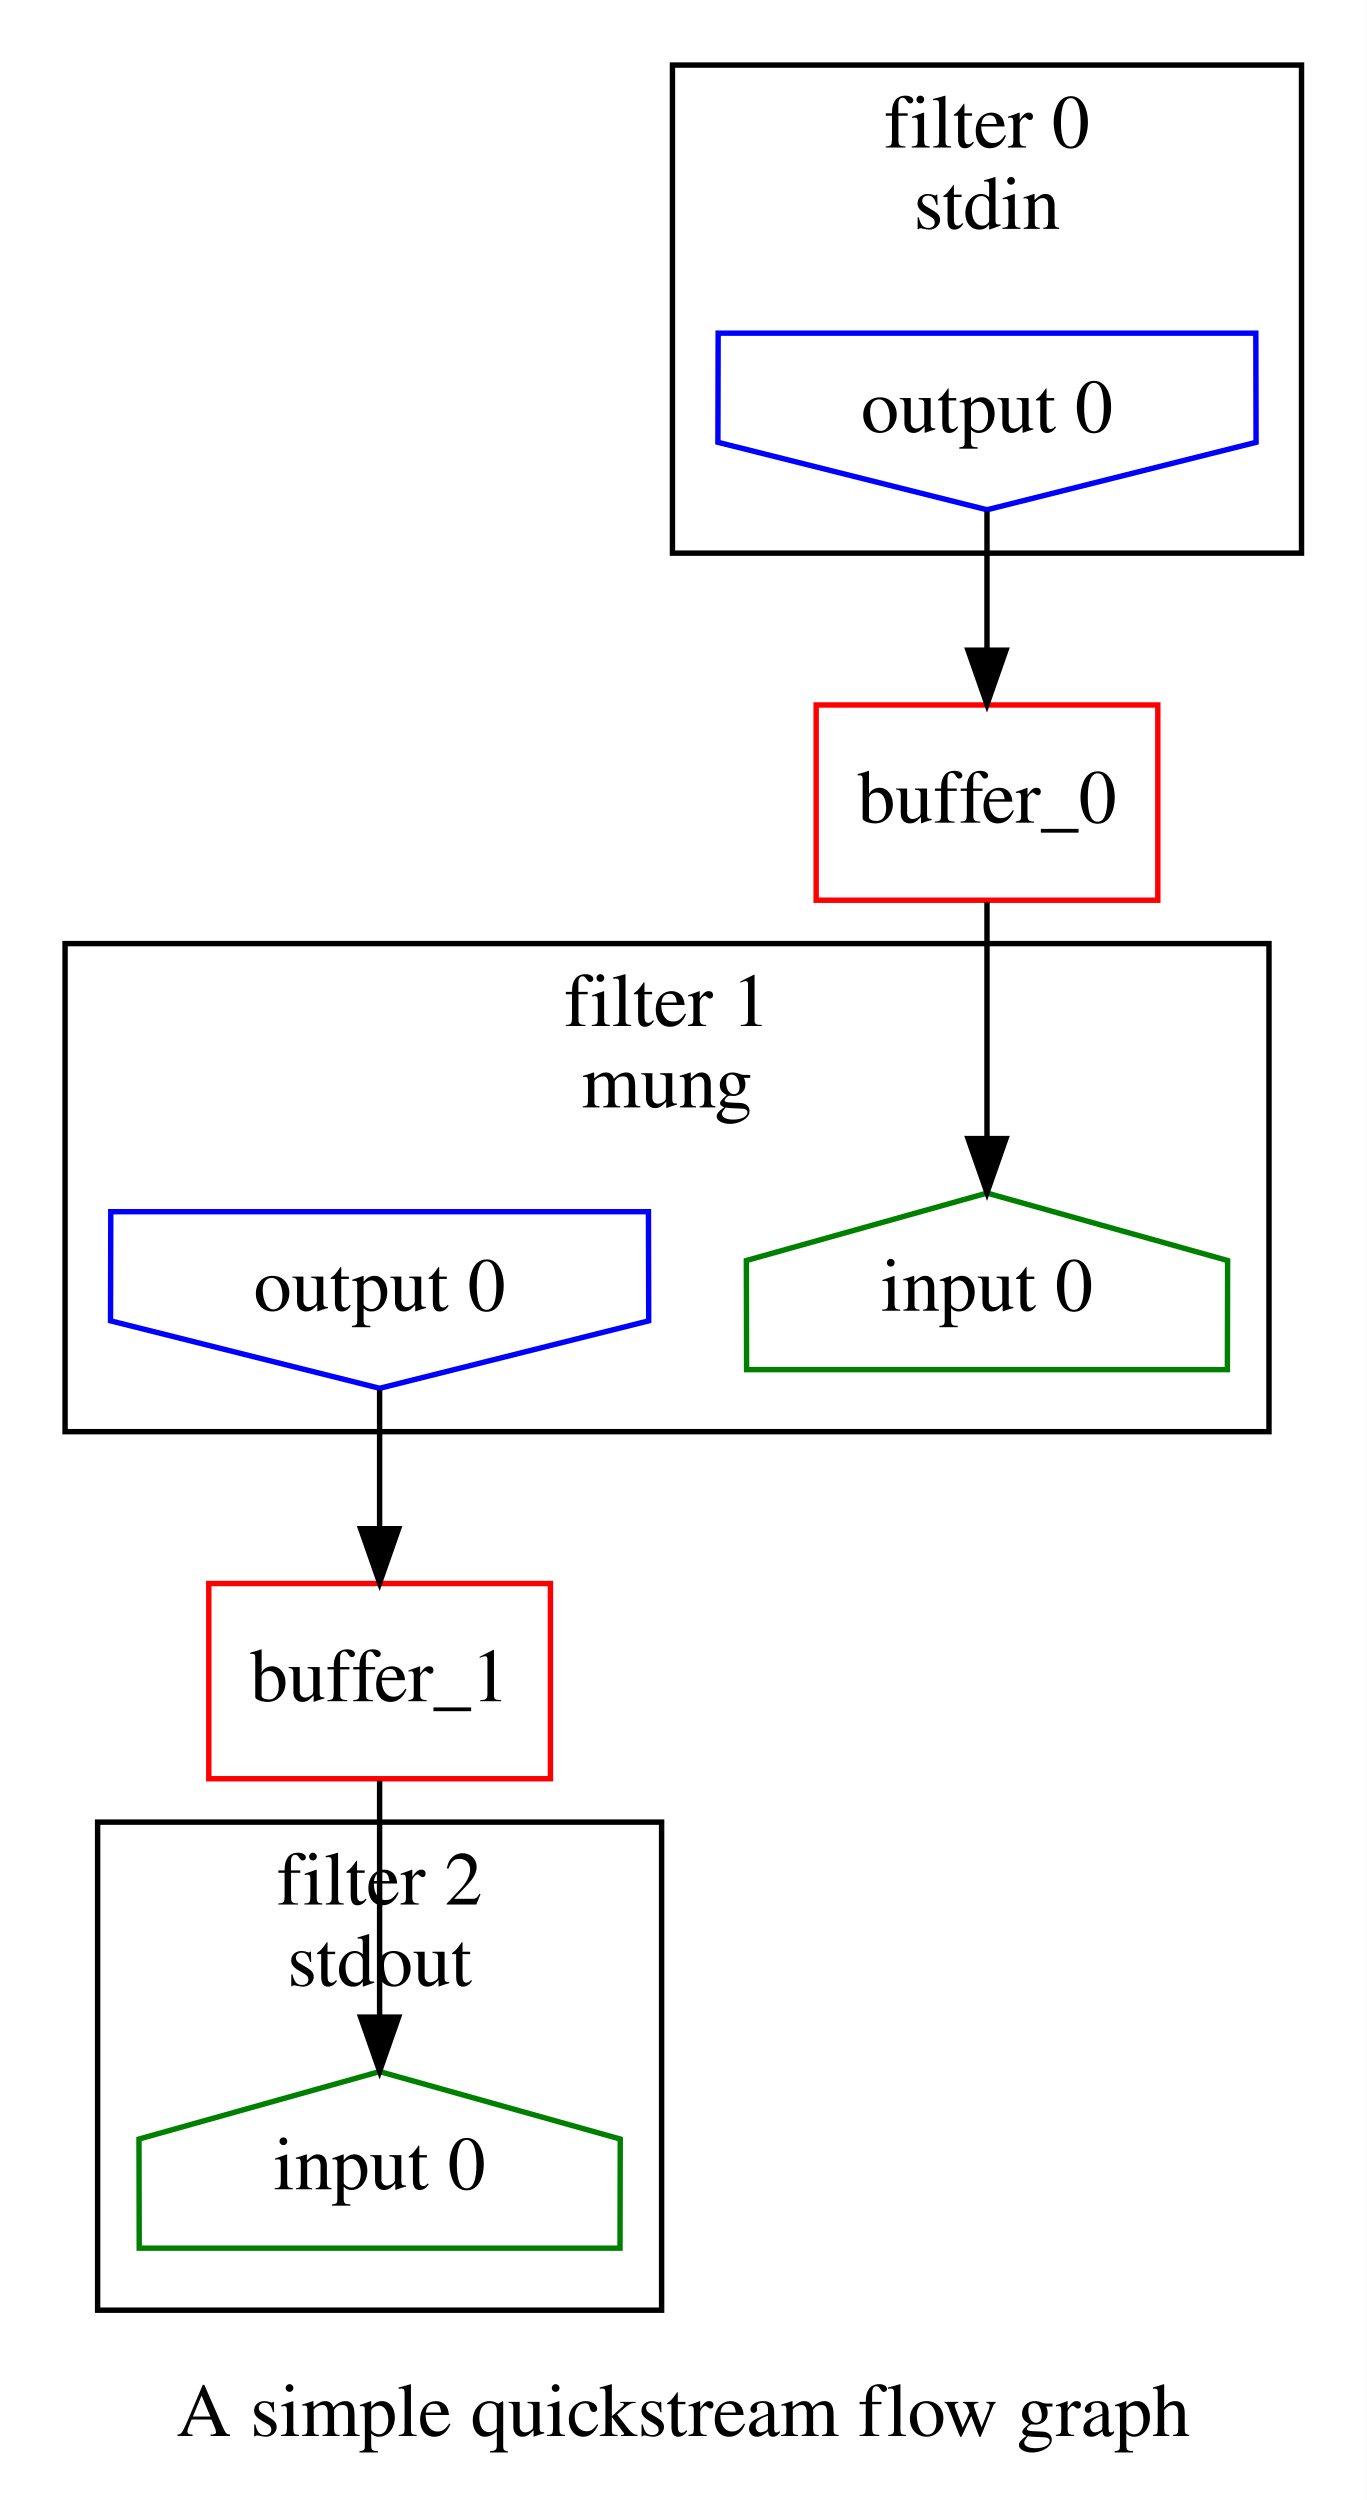
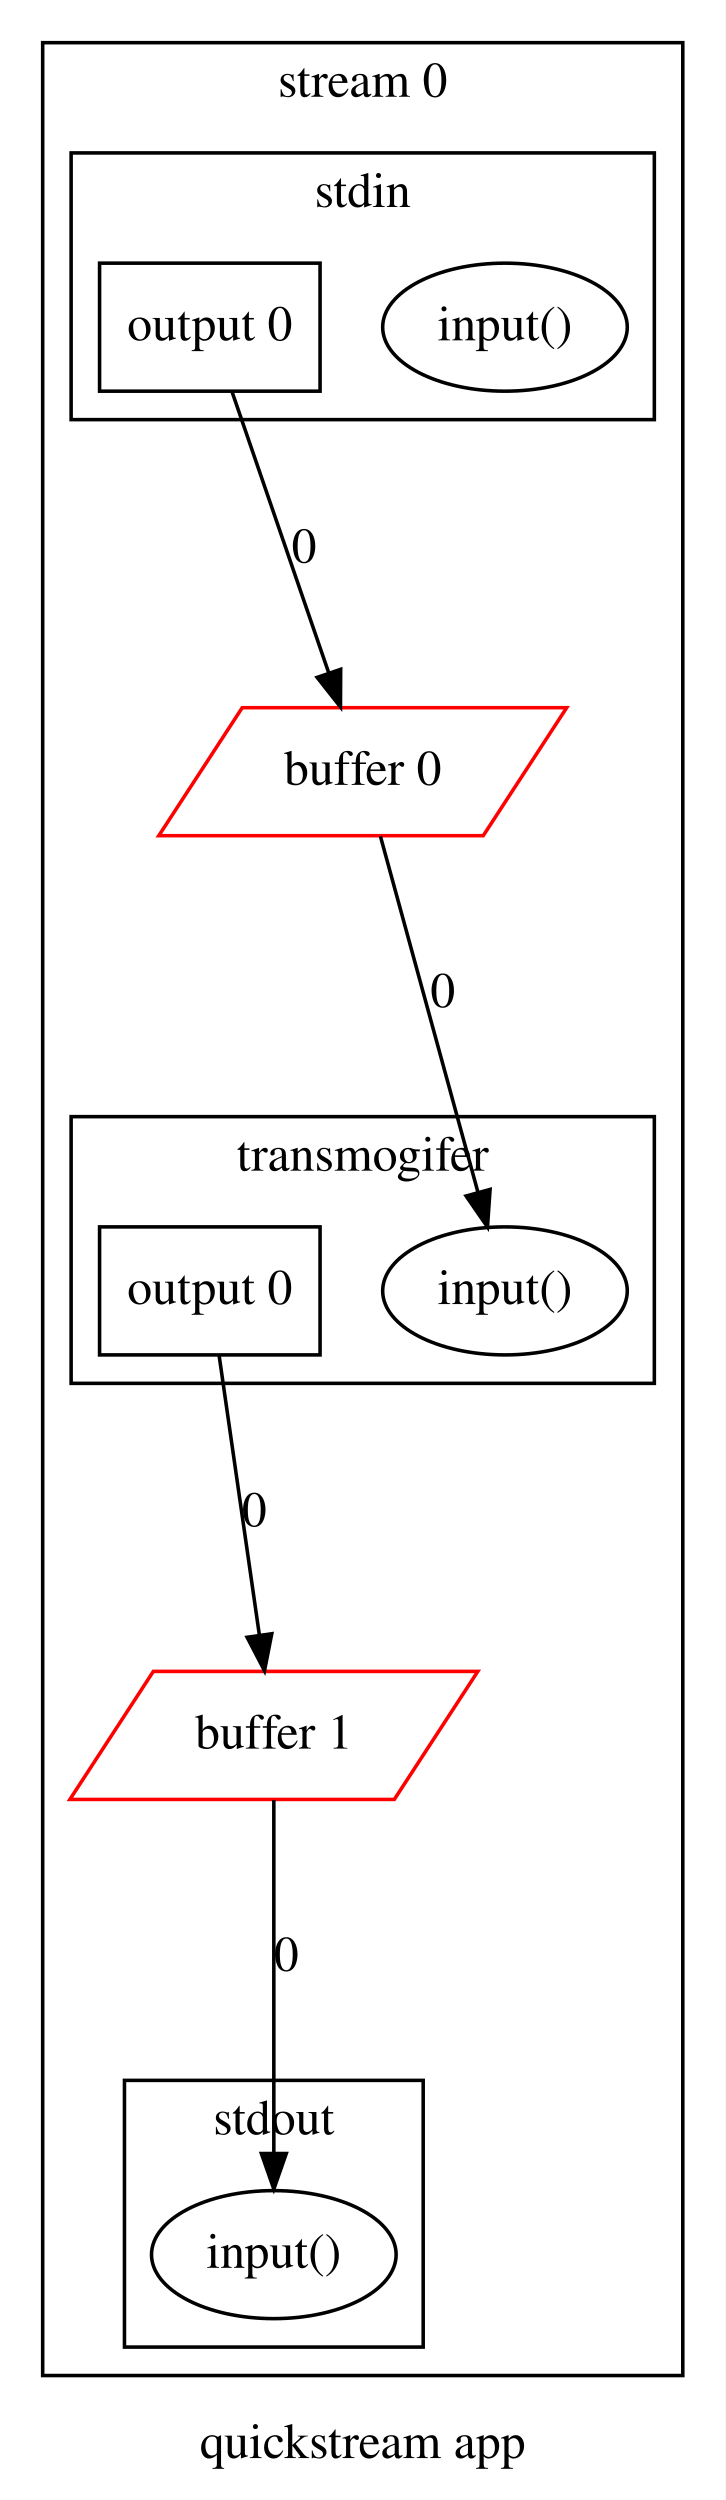
- <svg xmlns="http://www.w3.org/2000/svg" width="252pt" height="461pt" viewBox="0.00 0.00 252.00 461.00">
-   <g id="graph0" class="graph" transform="scale(1 1) rotate(0) translate(4 457)">
-     <polygon fill="white" stroke="none" points="-4,4 -4,-457 248,-457 248,4 -4,4" />
-     <text text-anchor="middle" x="122" y="-7.8" font-family="Times,serif" font-size="14.00">A simple quickstream flow graph</text>
+ <svg xmlns="http://www.w3.org/2000/svg" width="204pt" height="703pt" viewBox="0.00 0.00 204.00 703.00">
+   <g id="graph0" class="graph" transform="scale(1 1) rotate(0) translate(4 699)">
+     <polygon fill="#ffffff" stroke="transparent" points="-4,4 -4,-699 200,-699 200,4 -4,4" />
+     <text text-anchor="middle" x="98" y="-7.8" font-family="Times,serif" font-size="14.00" fill="#000000">quickstream app</text>
    <g id="clust1" class="cluster">
-       <polygon fill="none" stroke="black" points="120,-355 120,-445 236,-445 236,-355 120,-355" />
-       <text text-anchor="middle" x="178" y="-429.8" font-family="Times,serif" font-size="14.00">filter 0</text>
-       <text text-anchor="middle" x="178" y="-414.8" font-family="Times,serif" font-size="14.00">stdin</text>
+       <polygon fill="none" stroke="#000000" points="8,-31 8,-687 188,-687 188,-31 8,-31" />
+       <text text-anchor="middle" x="98" y="-671.8" font-family="Times,serif" font-size="14.00" fill="#000000">stream 0</text>
    </g>
    <g id="clust2" class="cluster">
-       <polygon fill="none" stroke="black" points="8,-193 8,-283 230,-283 230,-193 8,-193" />
-       <text text-anchor="middle" x="119" y="-267.8" font-family="Times,serif" font-size="14.00">filter 1</text>
-       <text text-anchor="middle" x="119" y="-252.8" font-family="Times,serif" font-size="14.00">mung</text>
+       <polygon fill="none" stroke="#000000" points="16,-581 16,-656 180,-656 180,-581 16,-581" />
+       <text text-anchor="middle" x="98" y="-640.8" font-family="Times,serif" font-size="14.00" fill="#000000">stdin</text>
    </g>
-     <g id="clust5" class="cluster">
-       <polygon fill="none" stroke="black" points="14,-31 14,-121 118,-121 118,-31 14,-31" />
-       <text text-anchor="middle" x="66" y="-105.8" font-family="Times,serif" font-size="14.00">filter 2</text>
-       <text text-anchor="middle" x="66" y="-90.8" font-family="Times,serif" font-size="14.00">stdout</text>
+     <g id="clust3" class="cluster">
+       <polygon fill="none" stroke="#000000" points="16,-310 16,-385 180,-385 180,-310 16,-310" />
+       <text text-anchor="middle" x="98" y="-369.8" font-family="Times,serif" font-size="14.00" fill="#000000">transmogifer</text>
+     </g>
+     <g id="clust4" class="cluster">
+       <polygon fill="none" stroke="#000000" points="31,-39 31,-114 115,-114 115,-39 31,-39" />
+       <text text-anchor="middle" x="73" y="-98.8" font-family="Times,serif" font-size="14.00" fill="#000000">stdout</text>
    </g>
    <g id="node1" class="node">
-       <polygon fill="none" stroke="blue" points="128.381,-375.438 178,-363 227.619,-375.438 227.573,-395.562 128.427,-395.562 128.381,-375.438" />
-       <text text-anchor="middle" x="178" y="-377.3" font-family="Times,serif" font-size="14.00">output 0</text>
+       <ellipse fill="none" stroke="#000000" cx="138" cy="-607" rx="34.394" ry="18" />
+       <text text-anchor="middle" x="138" y="-603.3" font-family="Times,serif" font-size="14.00" fill="#000000">input()</text>
+     </g>
+     <g id="node2" class="node">
+       <polygon fill="none" stroke="#000000" points="86,-625 24,-625 24,-589 86,-589 86,-625" />
+       <text text-anchor="middle" x="55" y="-603.3" font-family="Times,serif" font-size="14.00" fill="#000000">output 0</text>
+     </g>
+     <g id="node6" class="node">
+       <polygon fill="none" stroke="#ff0000" points="155.353,-500 64.117,-500 40.647,-464 131.883,-464 155.353,-500" />
+       <text text-anchor="middle" x="98" y="-478.3" font-family="Times,serif" font-size="14.00" fill="#000000">buffer 0</text>
+     </g>
+     <g id="edge1" class="edge">
+       <path fill="none" stroke="#000000" d="M61.253,-588.824C68.386,-568.087 80.133,-533.938 88.422,-509.841" />
+       <polygon fill="#000000" stroke="#000000" points="91.797,-510.793 91.74,-500.198 85.177,-508.516 91.797,-510.793" />
+       <text text-anchor="middle" x="81.5" y="-540.8" font-family="Times,serif" font-size="14.00" fill="#000000">0</text>
+     </g>
+     <g id="node3" class="node">
+       <ellipse fill="none" stroke="#000000" cx="138" cy="-336" rx="34.394" ry="18" />
+       <text text-anchor="middle" x="138" y="-332.3" font-family="Times,serif" font-size="14.00" fill="#000000">input()</text>
+     </g>
+     <g id="node4" class="node">
+       <polygon fill="none" stroke="#000000" points="86,-354 24,-354 24,-318 86,-318 86,-354" />
+       <text text-anchor="middle" x="55" y="-332.3" font-family="Times,serif" font-size="14.00" fill="#000000">output 0</text>
+     </g>
+     <g id="node7" class="node">
+       <polygon fill="none" stroke="#ff0000" points="130.353,-229 39.117,-229 15.647,-193 106.883,-193 130.353,-229" />
+       <text text-anchor="middle" x="73" y="-207.3" font-family="Times,serif" font-size="14.00" fill="#000000">buffer 1</text>
+     </g>
+     <g id="edge3" class="edge">
+       <path fill="none" stroke="#000000" d="M57.617,-317.824C60.59,-297.18 65.477,-263.243 68.944,-239.165" />
+       <polygon fill="#000000" stroke="#000000" points="72.418,-239.595 70.379,-229.198 65.49,-238.597 72.418,-239.595" />
+       <text text-anchor="middle" x="67.5" y="-269.8" font-family="Times,serif" font-size="14.00" fill="#000000">0</text>
    </g>
    <g id="node5" class="node">
-       <polygon fill="none" stroke="red" points="209.5,-327 146.5,-327 146.5,-291 209.5,-291 209.5,-327" />
-       <text text-anchor="middle" x="178" y="-305.3" font-family="Times,serif" font-size="14.00">buffer_0</text>
+       <ellipse fill="none" stroke="#000000" cx="73" cy="-65" rx="34.394" ry="18" />
+       <text text-anchor="middle" x="73" y="-61.3" font-family="Times,serif" font-size="14.00" fill="#000000">input()</text>
    </g>
    <g id="edge2" class="edge">
-       <path fill="none" stroke="black" d="M178,-362.697C178,-354.983 178,-345.712 178,-337.112" />
-       <polygon fill="black" stroke="black" points="181.5,-337.104 178,-327.104 174.5,-337.104 181.5,-337.104" />
-     </g>
-     <g id="node2" class="node">
-       <polygon fill="none" stroke="green" points="222.372,-224.562 178,-237 133.628,-224.562 133.67,-204.438 222.33,-204.438 222.372,-224.562" />
-       <text text-anchor="middle" x="178" y="-215.3" font-family="Times,serif" font-size="14.00">input 0</text>
-     </g>
-     <g id="node3" class="node">
-       <polygon fill="none" stroke="blue" points="16.381,-213.438 66,-201 115.619,-213.438 115.573,-233.562 16.427,-233.562 16.381,-213.438" />
-       <text text-anchor="middle" x="66" y="-215.3" font-family="Times,serif" font-size="14.00">output 0</text>
-     </g>
-     <g id="node6" class="node">
-       <polygon fill="none" stroke="red" points="97.5,-165 34.5,-165 34.5,-129 97.5,-129 97.5,-165" />
-       <text text-anchor="middle" x="66" y="-143.3" font-family="Times,serif" font-size="14.00">buffer_1</text>
-     </g>
-     <g id="edge1" class="edge">
-       <path fill="none" stroke="black" d="M66,-200.697C66,-192.983 66,-183.712 66,-175.112" />
-       <polygon fill="black" stroke="black" points="69.5,-175.104 66,-165.104 62.5,-175.104 69.5,-175.104" />
-     </g>
-     <g id="node4" class="node">
-       <polygon fill="none" stroke="green" points="110.372,-62.562 66,-75 21.628,-62.562 21.67,-42.438 110.33,-42.438 110.372,-62.562" />
-       <text text-anchor="middle" x="66" y="-53.3" font-family="Times,serif" font-size="14.00">input 0</text>
-     </g>
-     <g id="edge3" class="edge">
-       <path fill="none" stroke="black" d="M178,-290.614C178,-278.24 178,-261.369 178,-247.22" />
-       <polygon fill="black" stroke="black" points="181.5,-247.05 178,-237.05 174.5,-247.05 181.5,-247.05" />
+       <path fill="none" stroke="#000000" d="M102.985,-463.804C109.879,-438.641 122.383,-393.003 130.433,-363.621" />
+       <polygon fill="#000000" stroke="#000000" points="133.811,-364.536 133.078,-353.966 127.06,-362.686 133.811,-364.536" />
+       <text text-anchor="middle" x="120.5" y="-415.8" font-family="Times,serif" font-size="14.00" fill="#000000">0</text>
    </g>
    <g id="edge4" class="edge">
-       <path fill="none" stroke="black" d="M66,-128.614C66,-116.24 66,-99.369 66,-85.22" />
-       <polygon fill="black" stroke="black" points="69.5,-85.05 66,-75.05 62.5,-85.05 69.5,-85.05" />
+       <path fill="none" stroke="#000000" d="M73,-192.804C73,-167.887 73,-122.894 73,-93.488" />
+       <polygon fill="#000000" stroke="#000000" points="76.5,-93.425 73,-83.425 69.5,-93.425 76.5,-93.425" />
+       <text text-anchor="middle" x="76.5" y="-144.8" font-family="Times,serif" font-size="14.00" fill="#000000">0</text>
    </g>
  </g>
</svg>
